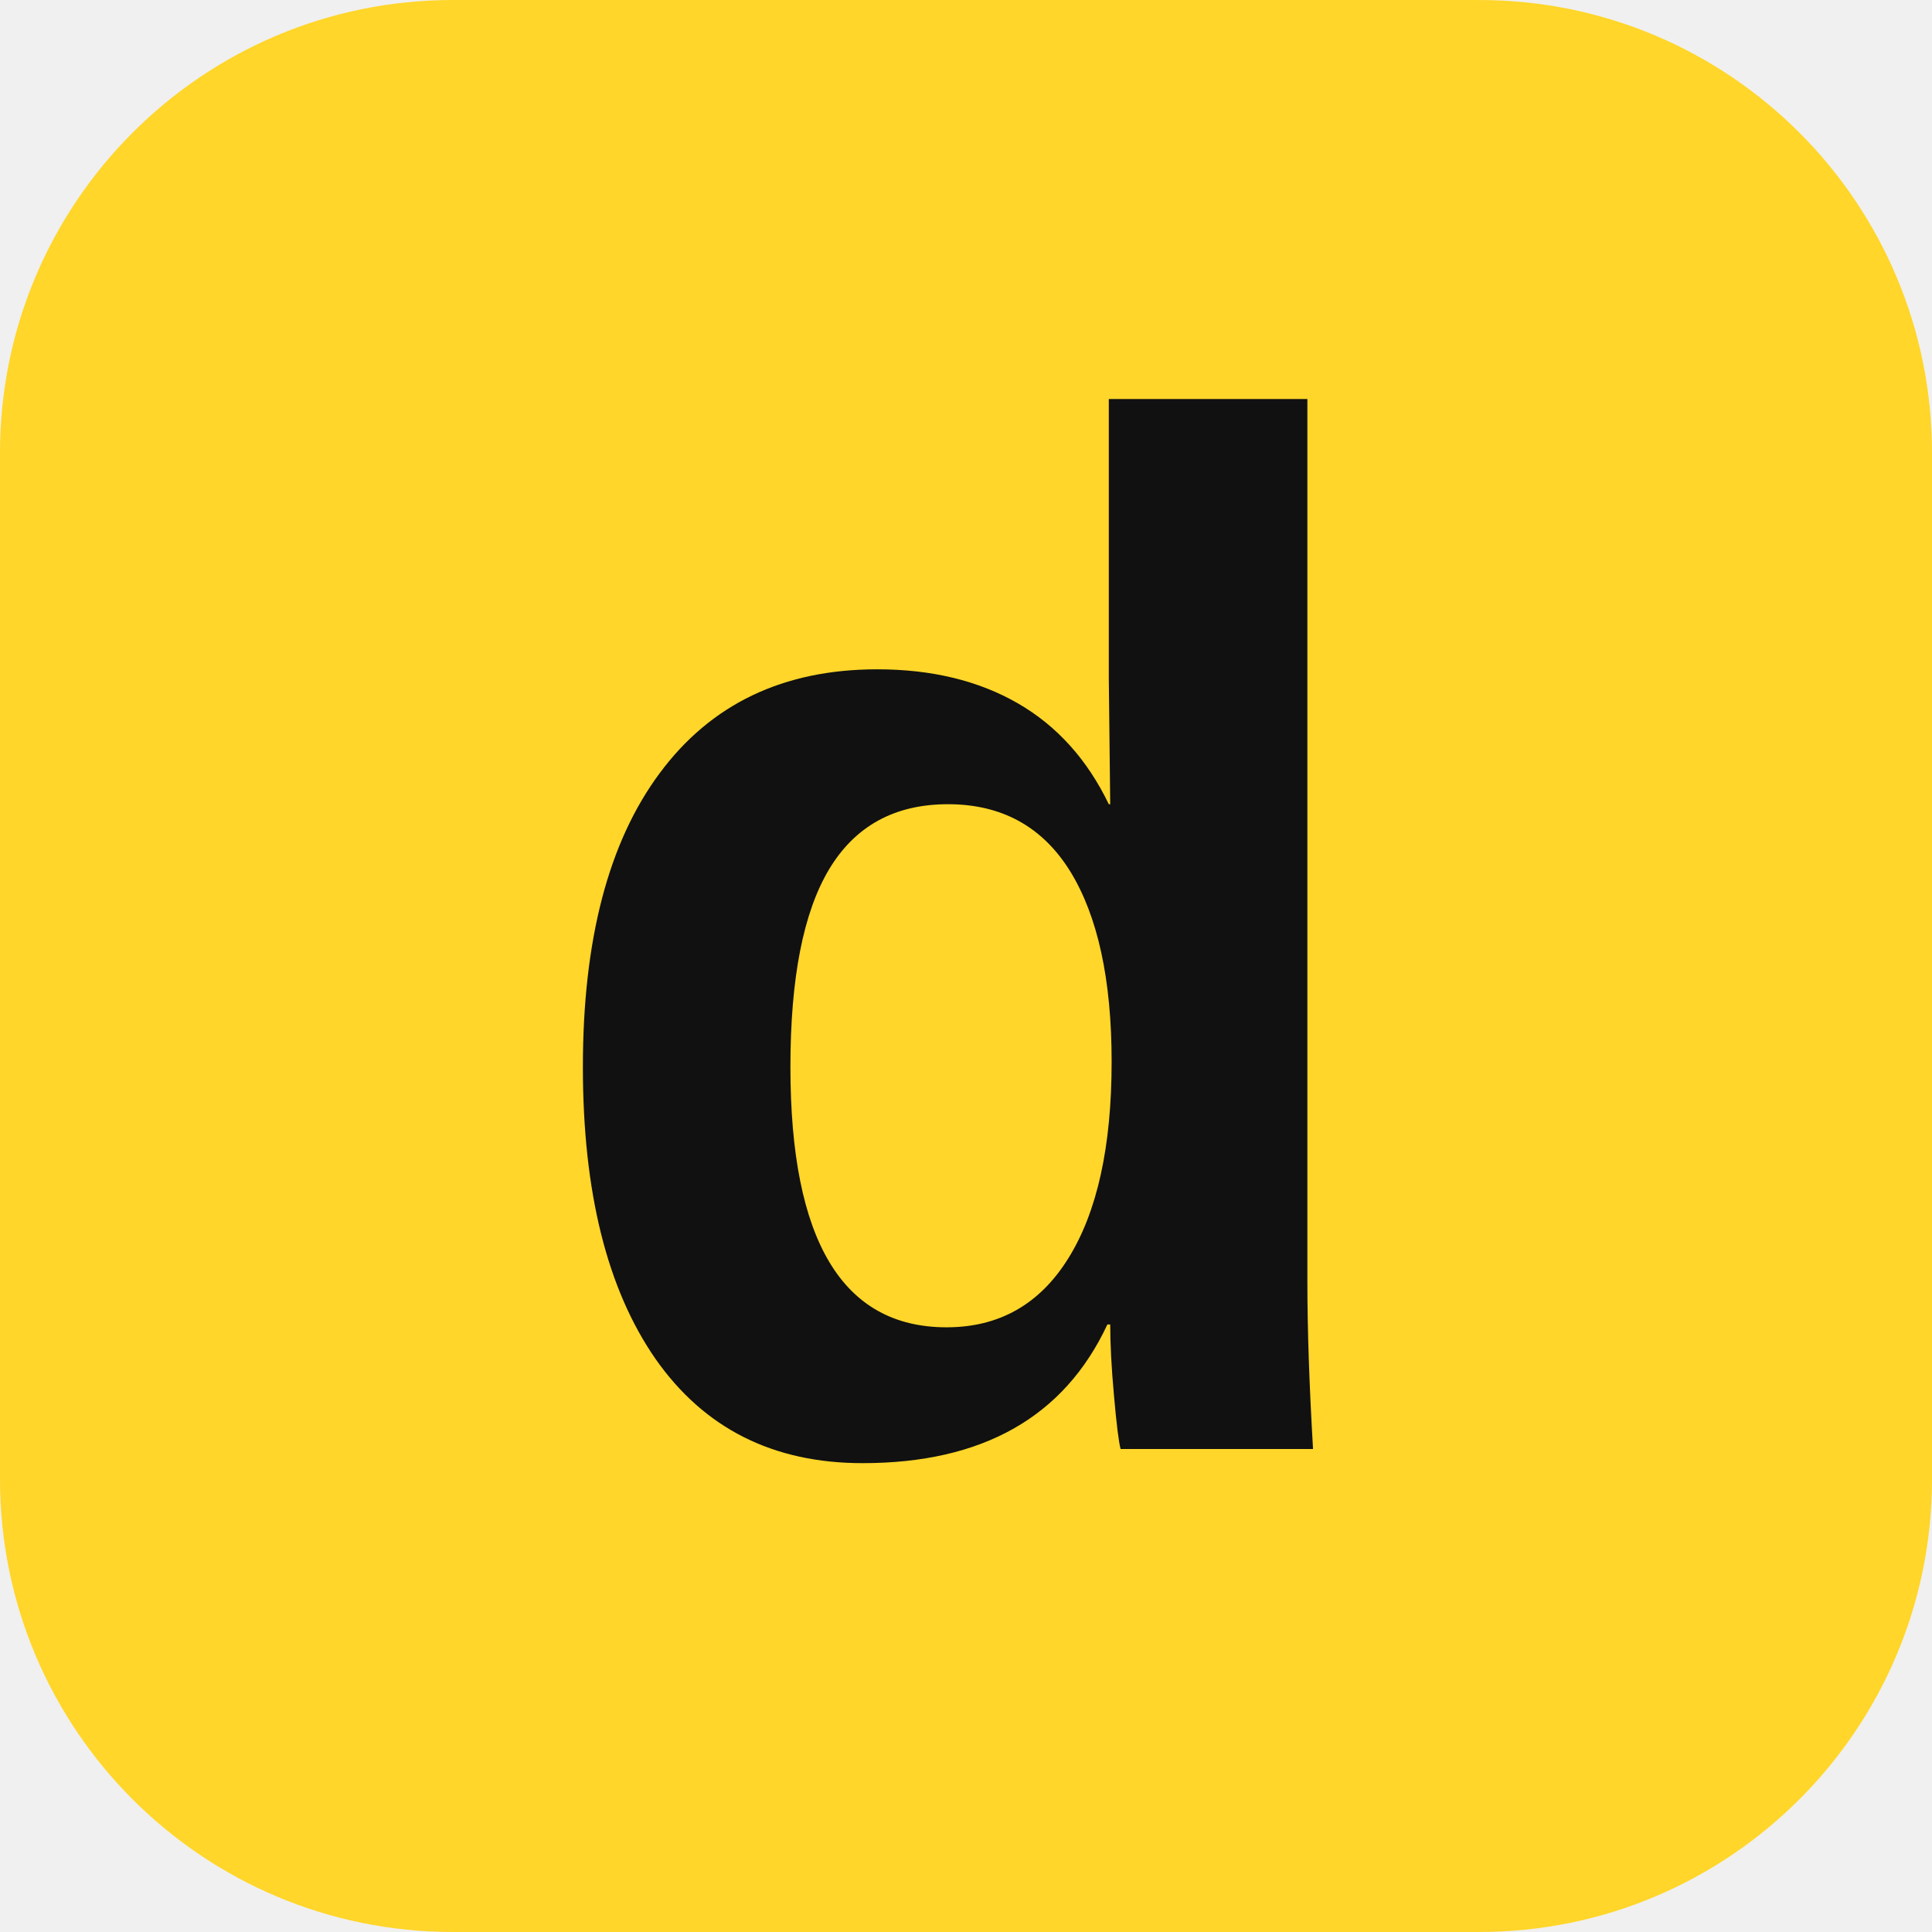
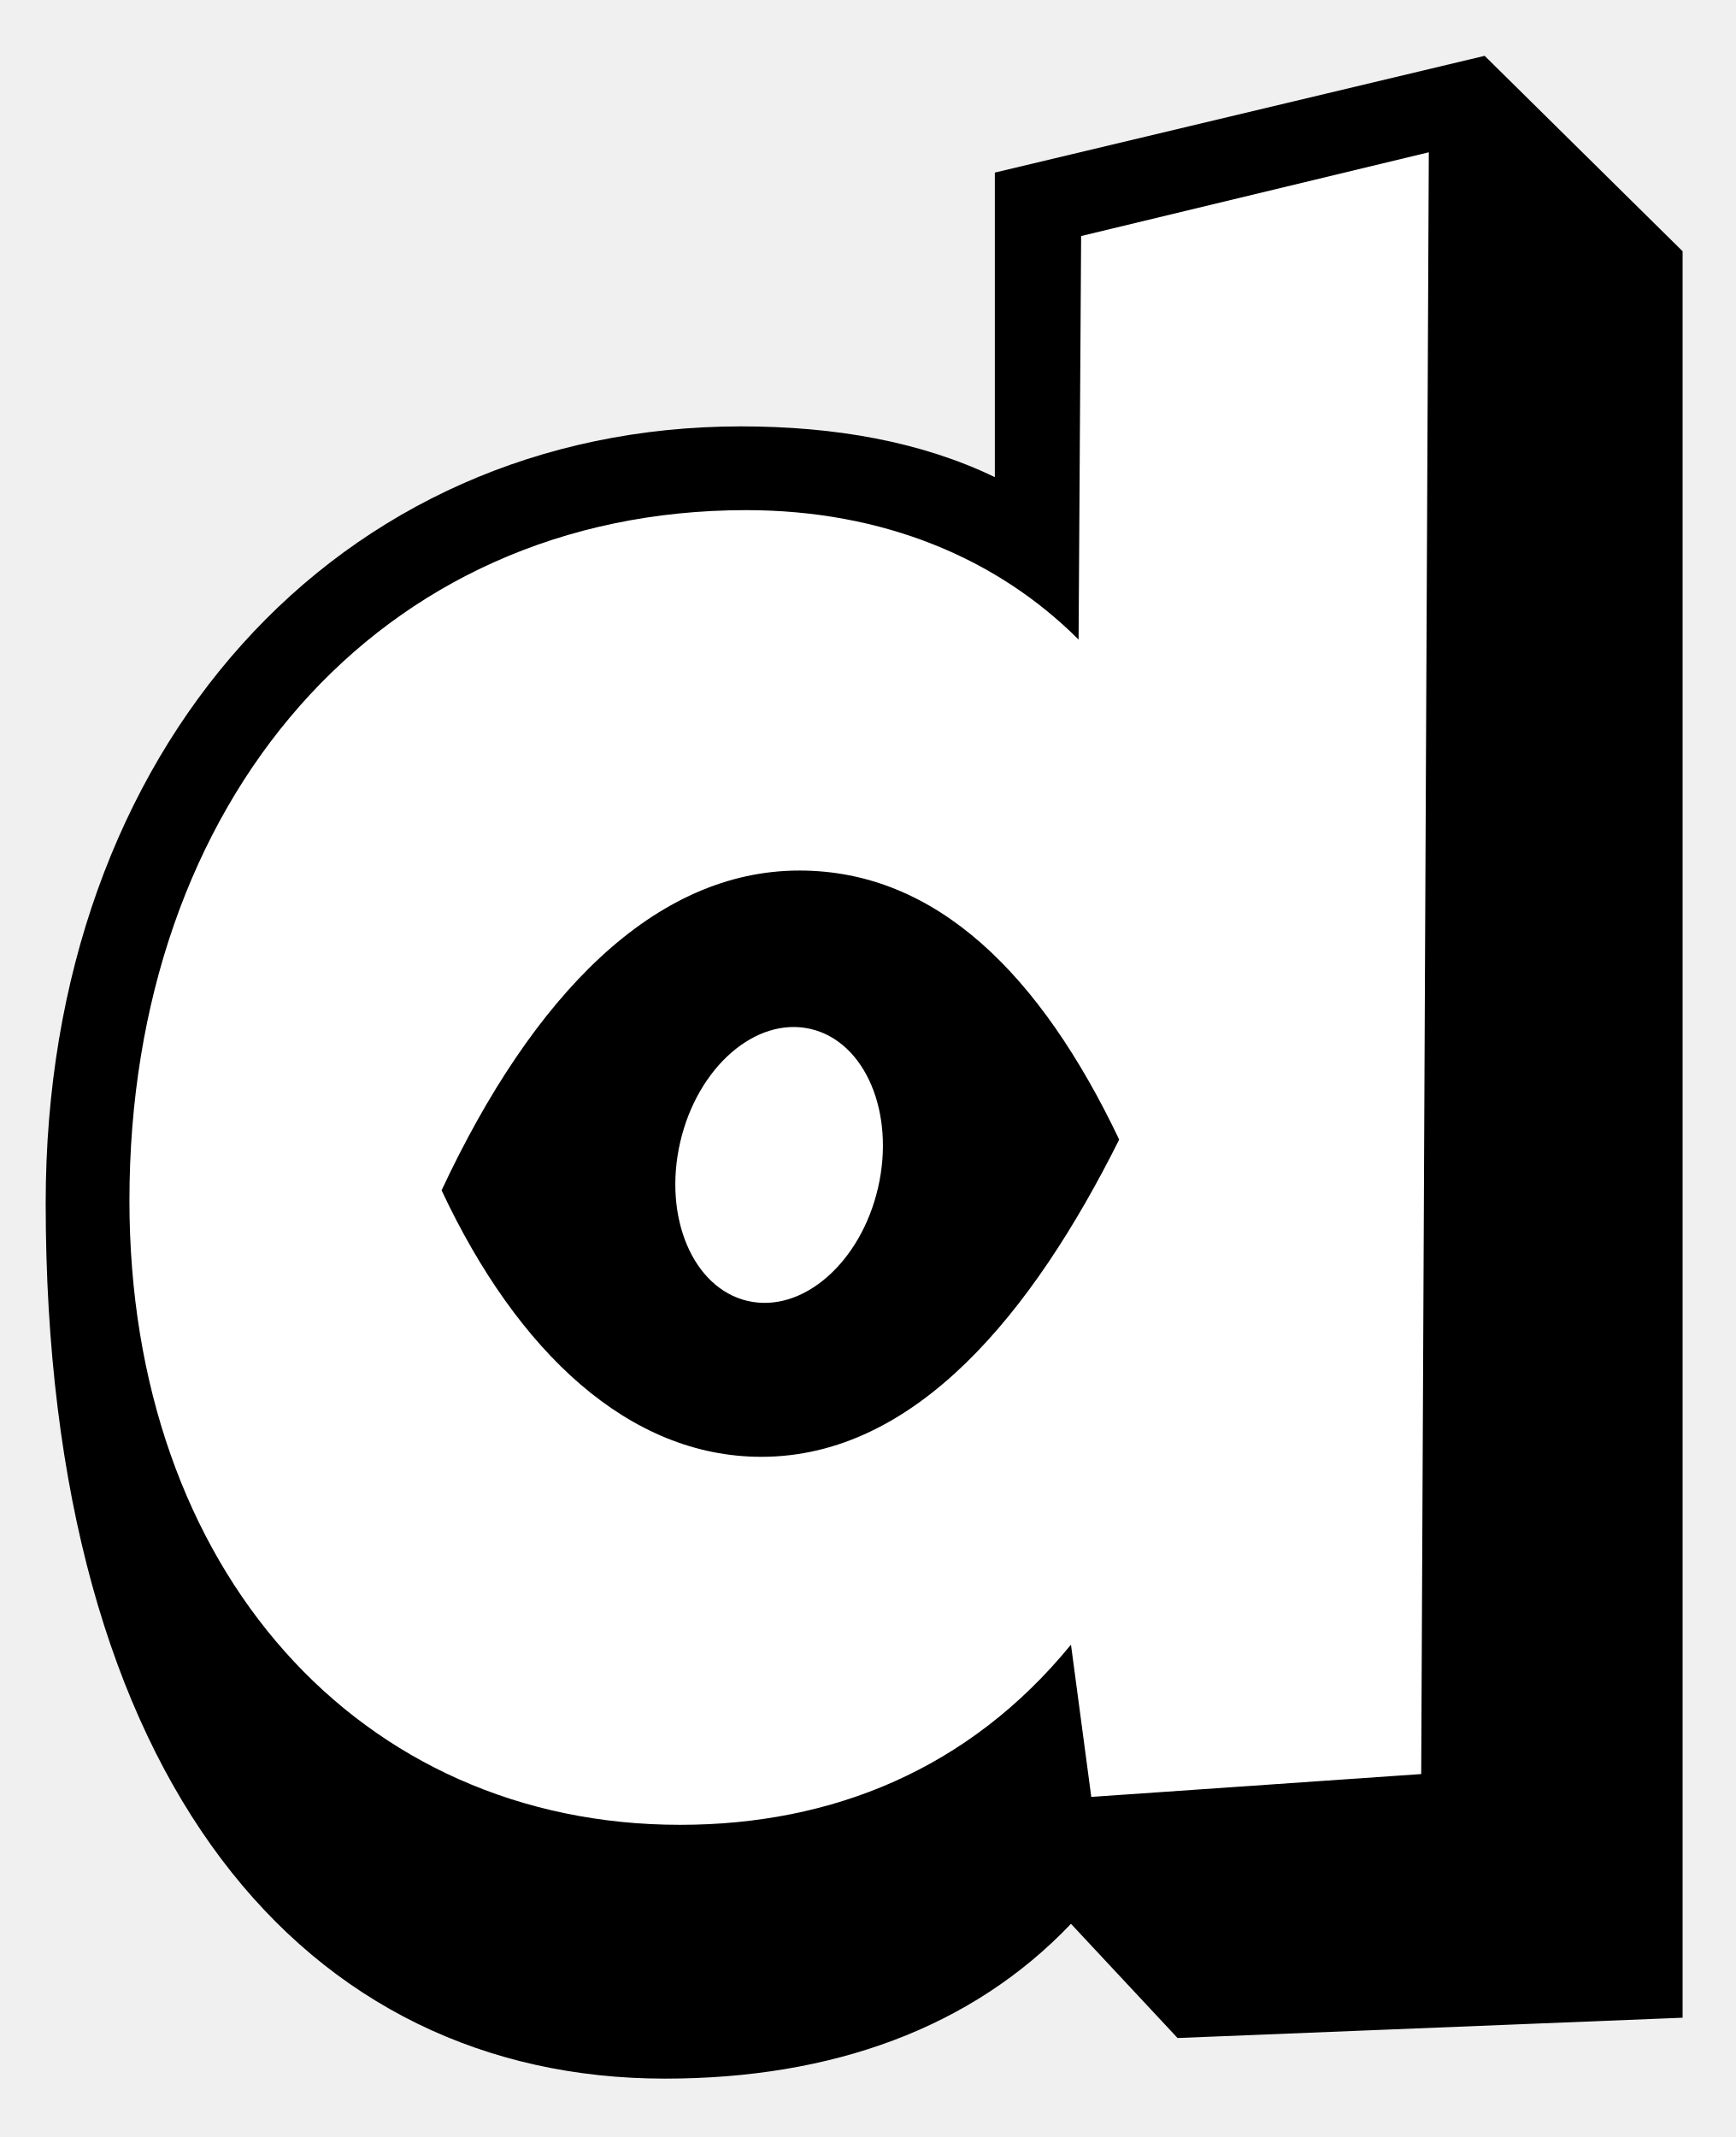
- <svg xmlns="http://www.w3.org/2000/svg" viewBox="0 0 64 64">
-   <rect width="64" height="64" rx="15" fill="#ffd629" />
-   <text x="32" y="48" text-anchor="middle" font-family="Arial, Helvetica, sans-serif" font-size="48" font-weight="800" letter-spacing="-4" fill="#111111">d</text>
+ <svg xmlns="http://www.w3.org/2000/svg" viewBox="172 78 684 842">
+   <path fill="#000" d="M564 146 757 100 835 177V873L636 881 594 836C555 877 500 897 434 897 293 897 190 781 190 552c0-179 115-306 274-306 37 0 71 6 100 20V146Z" />
+   <path fill="#fff" d="m598 171 137-33-3 639-130 9-8-60c-40 49-94 71-154 71-126 0-217-100-217-246 0-157 98-272 243-272 54 0 99 19 131 51l1-159Z" />
+   <path fill="#000" d="M346 547c36-77 84-126 141-126 54 0 95 41 126 106-34 68-80 125-141 125-52 0-96-41-126-105Z" />
+   <ellipse cx="479" cy="537" fill="#fff" rx="40" ry="55" transform="rotate(13 479 537)" />
</svg>
